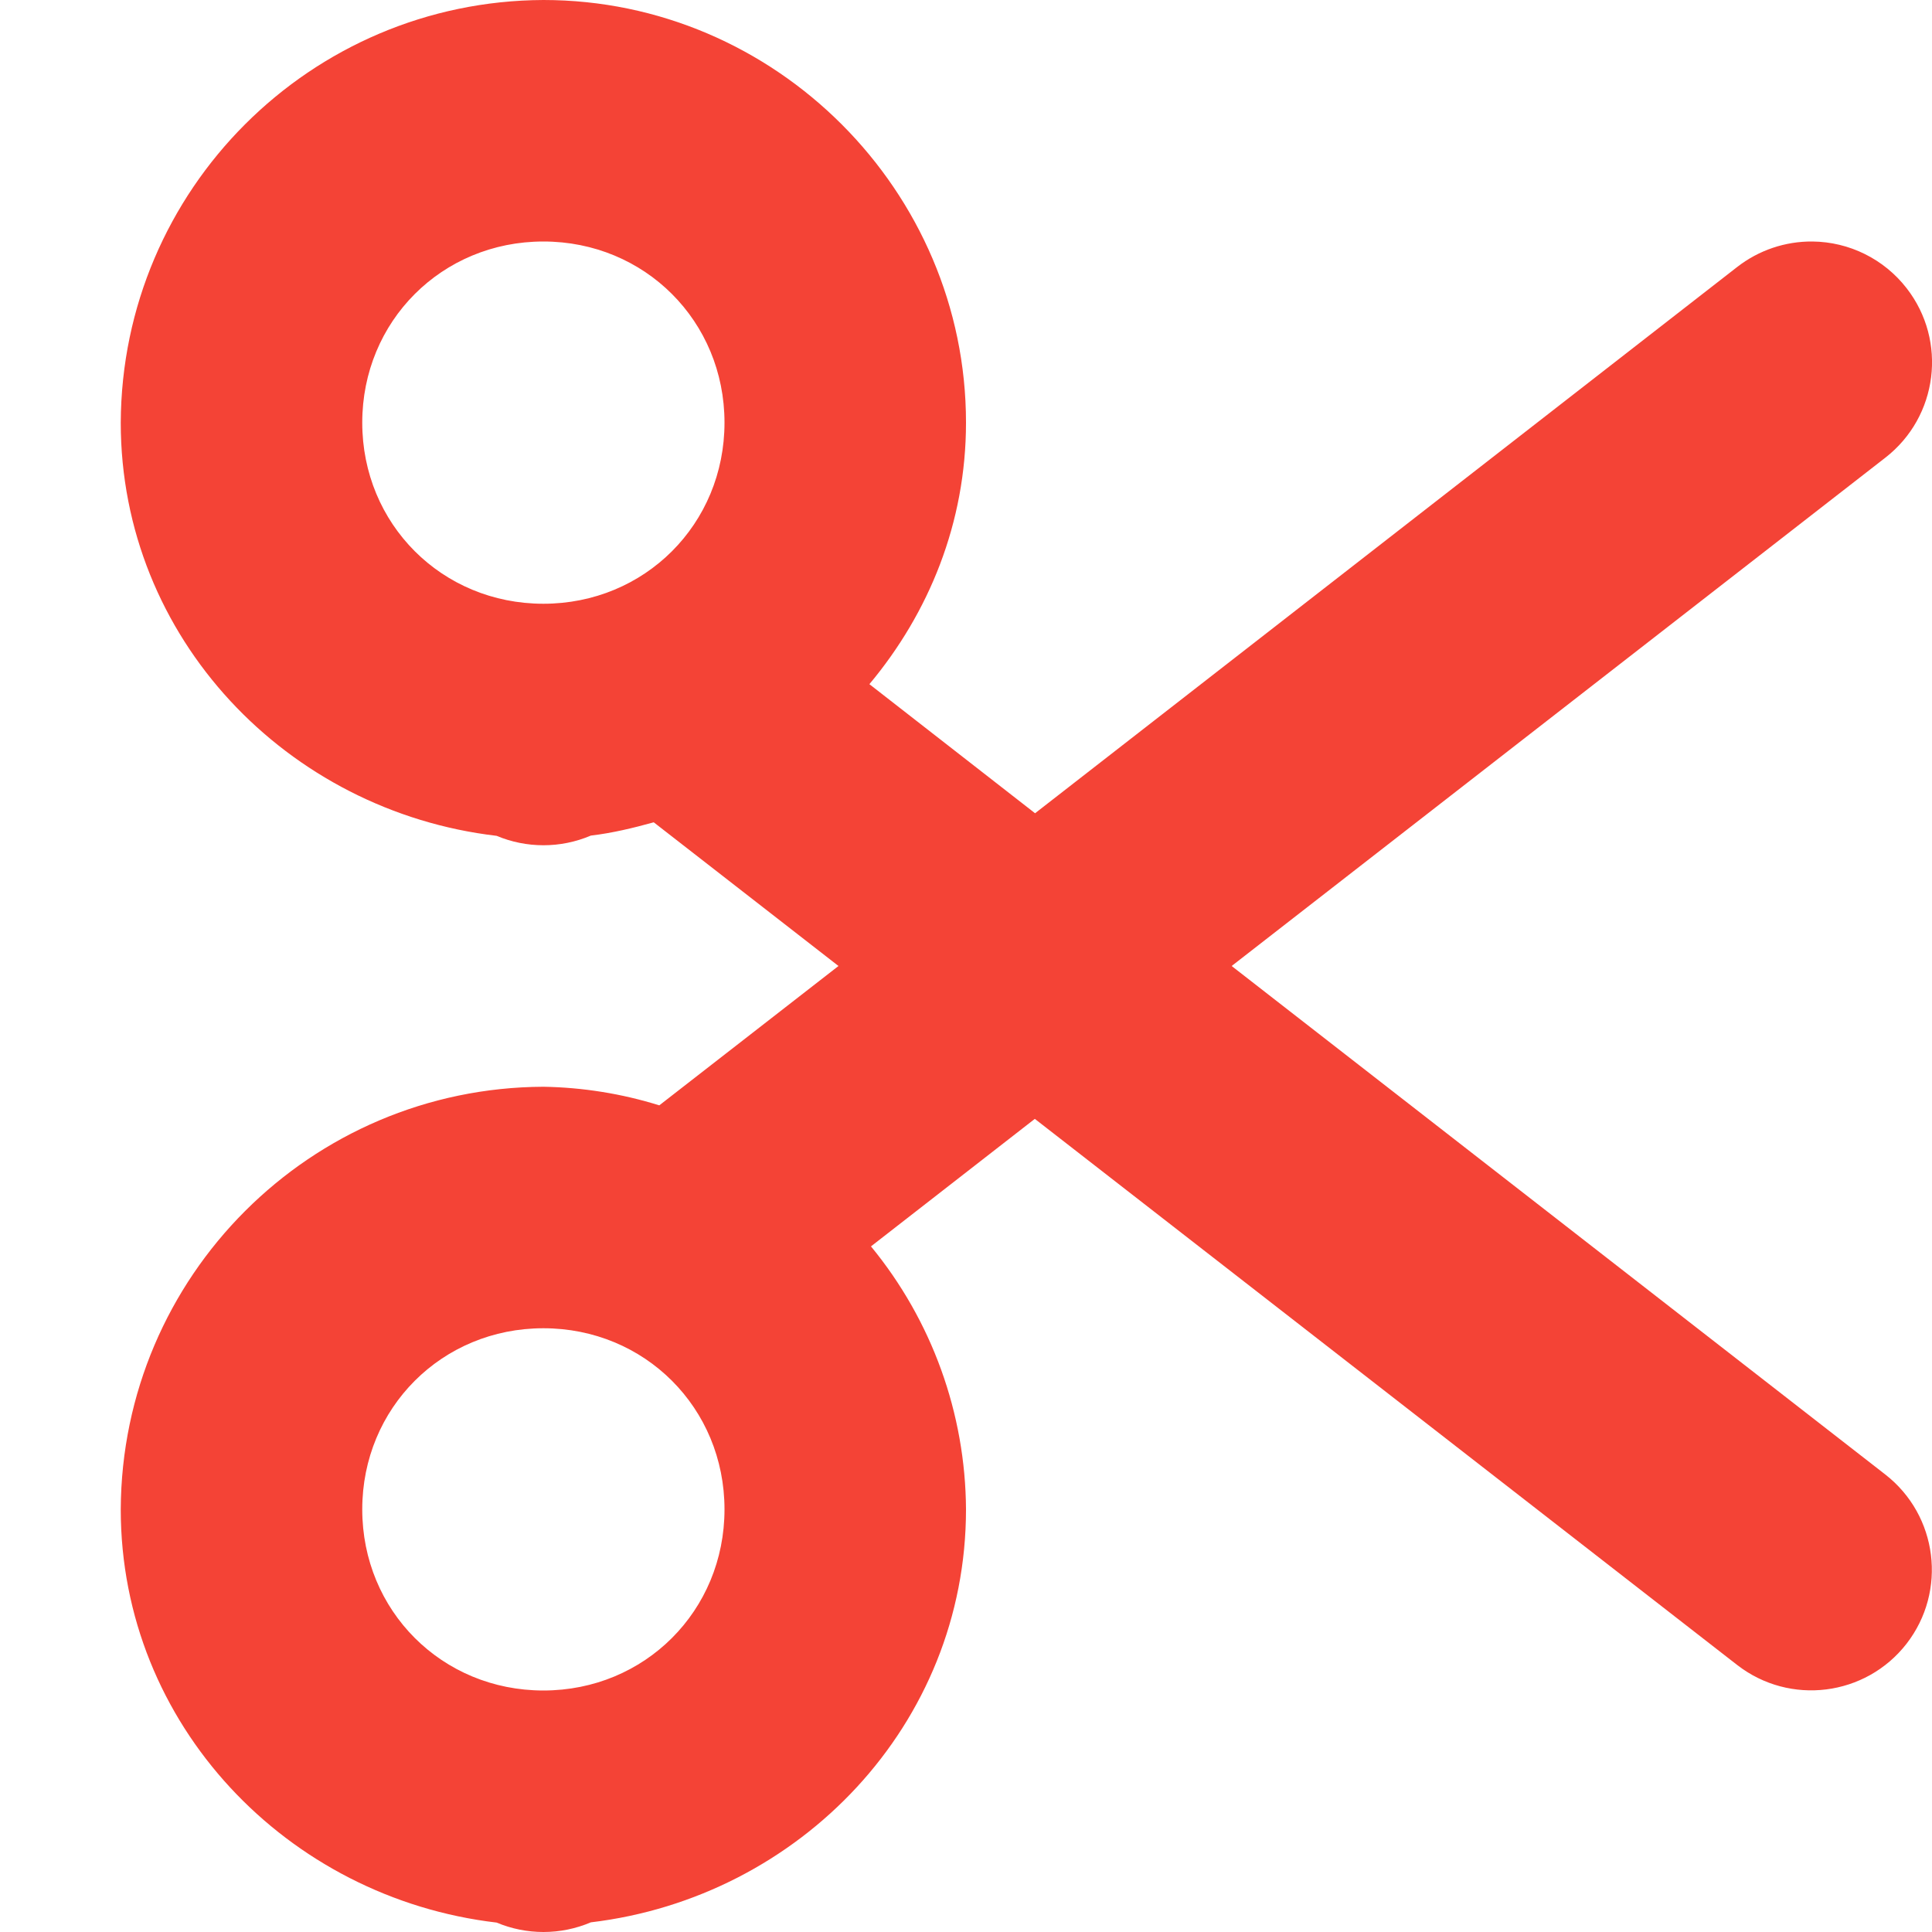
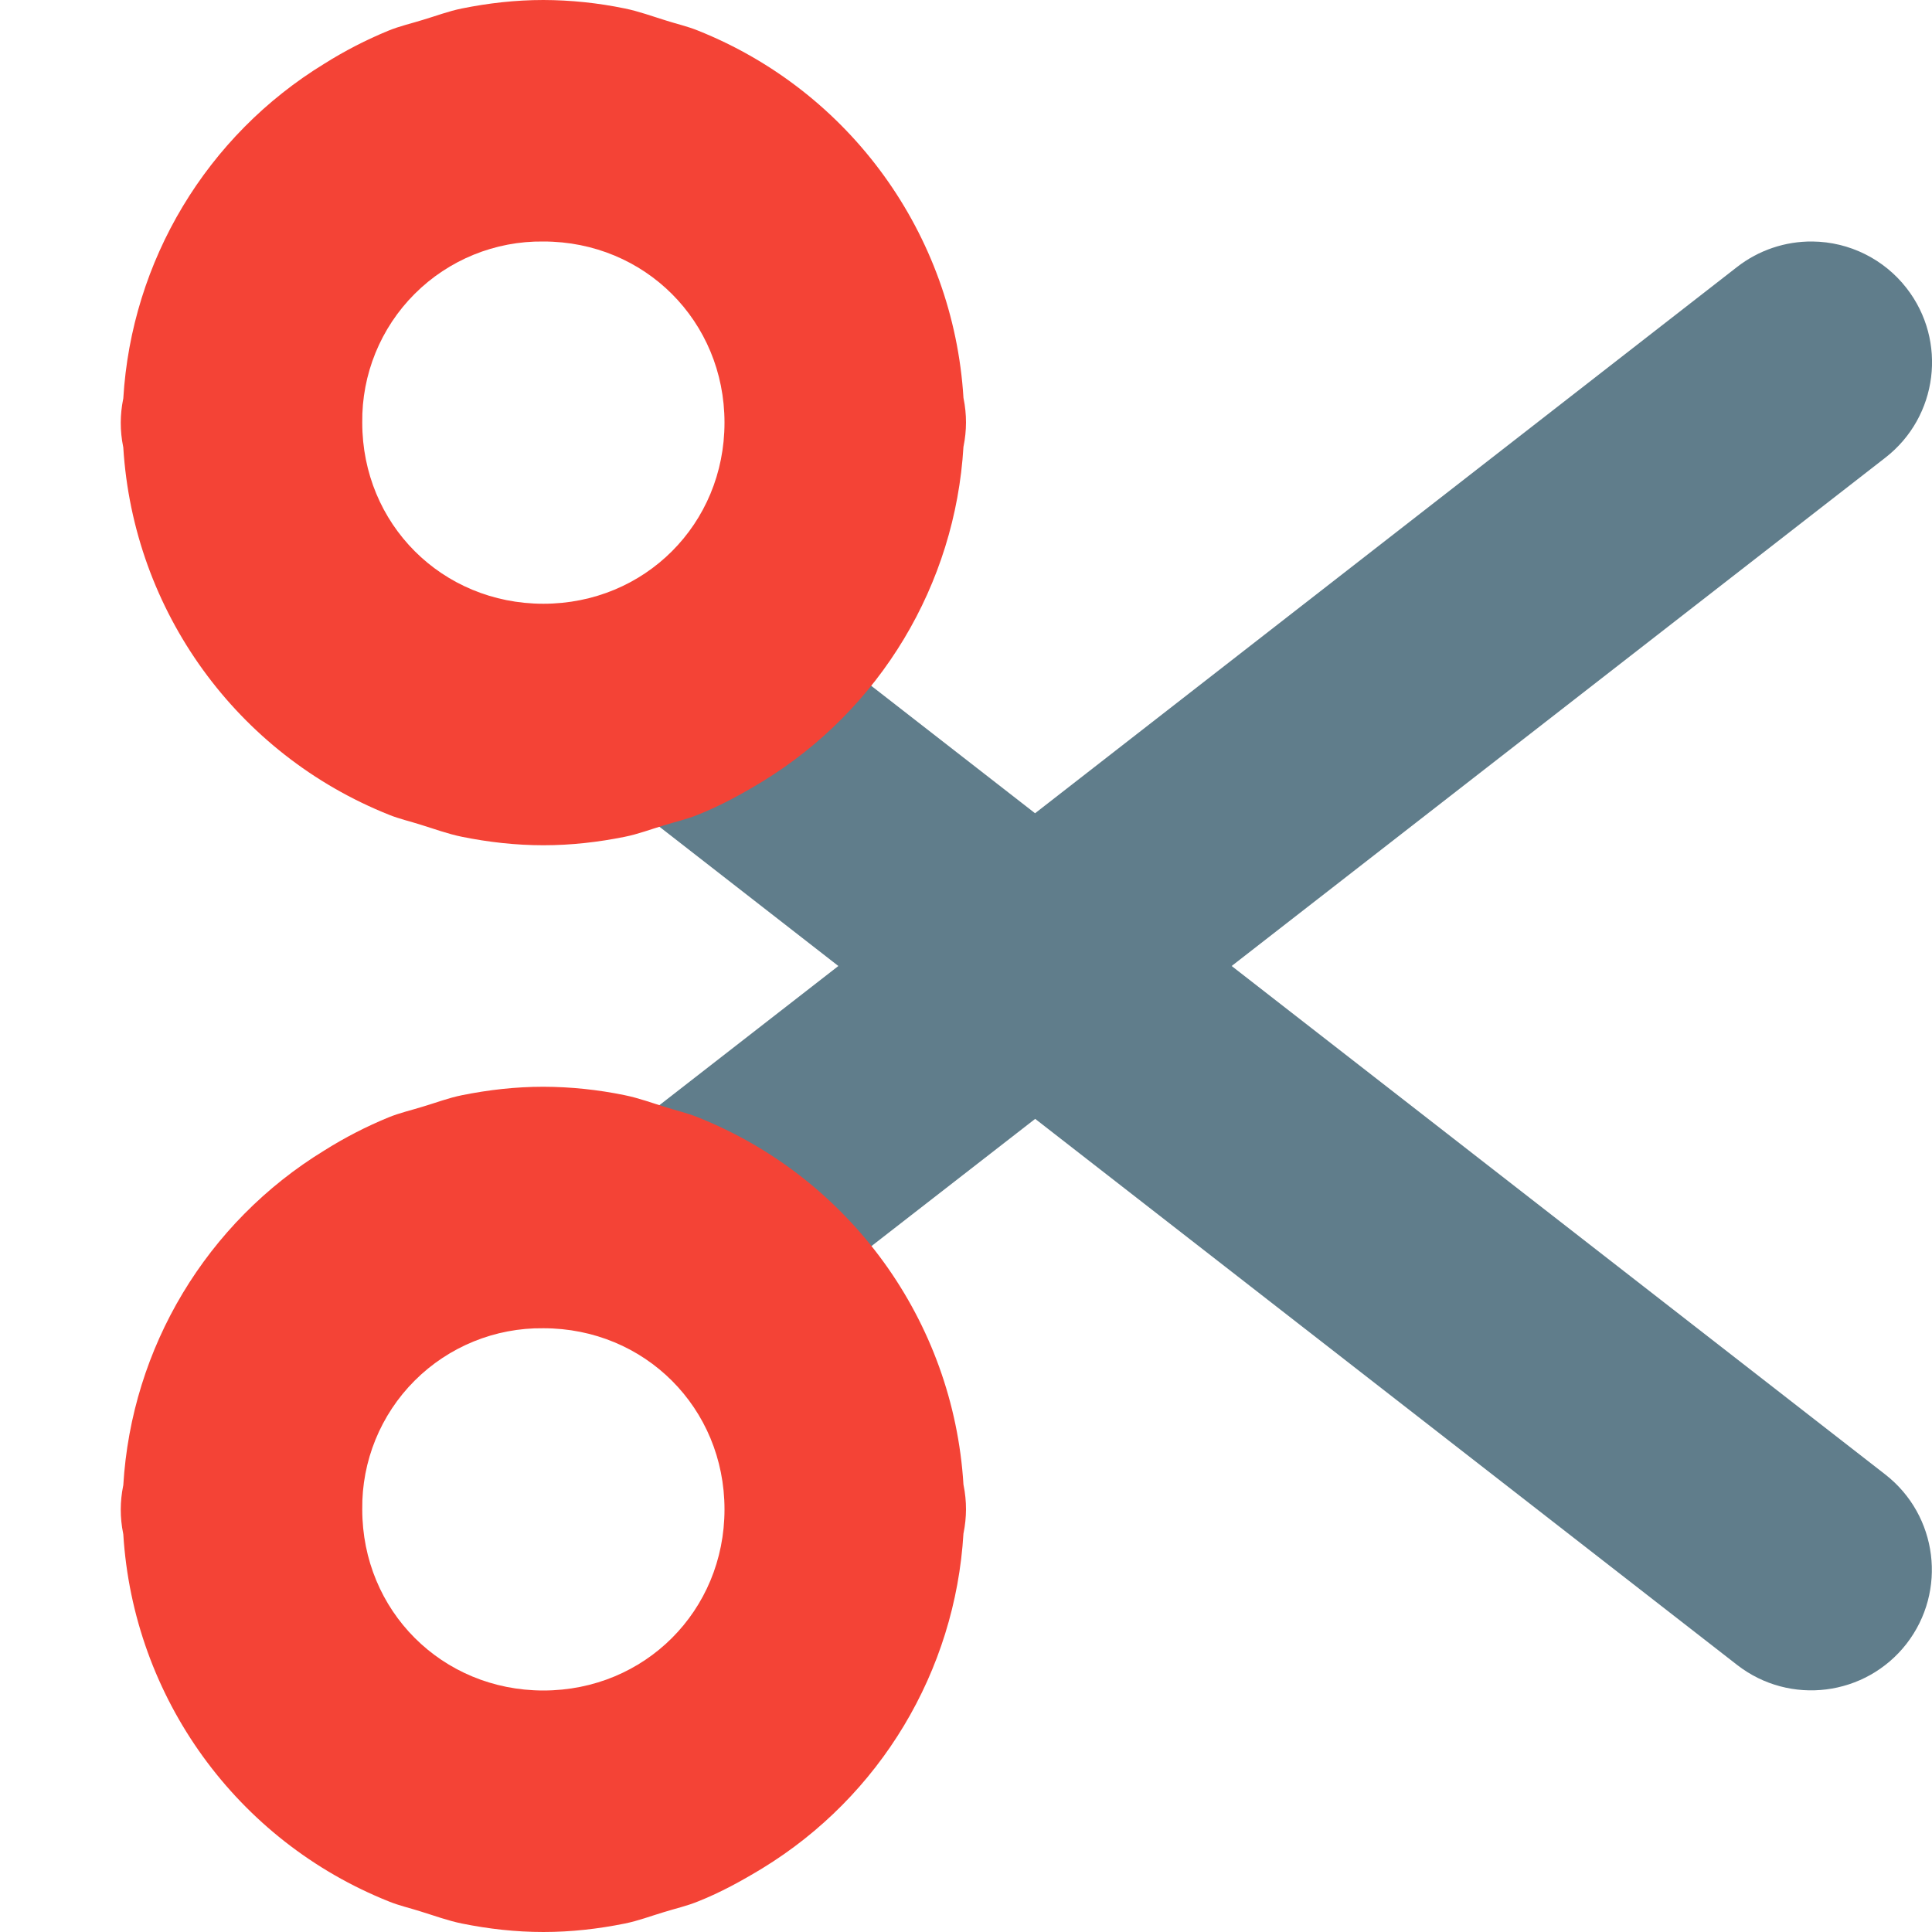
- <svg xmlns="http://www.w3.org/2000/svg" height="16" width="16">
-   <path overflow="visible" font-family="sans-serif" font-weight="400" color="#000" style="line-height:normal;font-variant-ligatures:normal;font-variant-position:normal;font-variant-caps:normal;font-variant-numeric:normal;font-variant-alternates:normal;font-variant-east-asian:normal;font-feature-settings:normal;font-variation-settings:normal;text-indent:0;text-align:start;text-decoration-line:none;text-decoration-style:solid;text-decoration-color:#000;text-transform:none;text-orientation:mixed;white-space:normal;shape-padding:0;shape-margin:0;inline-size:0;isolation:auto;mix-blend-mode:normal;solid-color:#000;solid-opacity:1;filter-blend-mode:normal;filter-gaussianBlur-deviation:0" d="M4.5 0A3.515 3.515 0 0 0 1 3.5c0 1.784 1.38 3.219 3.113 3.422A1 1 0 0 0 4.5 7a1 1 0 0 0 .393-.08c.178-.021.351-.063.521-.11L6.944 8 5.46 9.154A3.419 3.419 0 0 0 4.5 9 3.515 3.515 0 0 0 1 12.5c0 1.784 1.38 3.219 3.113 3.422A1 1 0 0 0 4.5 16a1 1 0 0 0 .393-.08C6.623 15.714 8 14.282 8 12.5a3.46 3.46 0 0 0-.787-2.178L8.57 9.266l5.817 4.523a1 1 0 0 0 1.402-.176 1 1 0 0 0-.176-1.402L10.2 8l5.414-4.21a1 1 0 0 0 .176-1.403A1 1 0 0 0 15.01 2a1 1 0 0 0-.622.21L8.572 6.735 7.2 5.666c.493-.59.8-1.336.8-2.166C8 1.579 6.421 0 4.5 0zm0 2C5.34 2 6 2.66 6 3.5S5.34 5 4.5 5 3 4.34 3 3.5 3.66 2 4.5 2zm0 9c.84 0 1.5.66 1.5 1.5S5.34 14 4.5 14 3 13.34 3 12.5 3.66 11 4.5 11z" fill="#f44336" />
+ <svg xmlns="http://www.w3.org/2000/svg" width="16" height="16">
+   <g color="#000" font-weight="400" font-family="sans-serif">
+     <path style="line-height:normal;font-variant-ligatures:normal;font-variant-position:normal;font-variant-caps:normal;font-variant-numeric:normal;font-variant-alternates:normal;font-variant-east-asian:normal;font-feature-settings:normal;font-variation-settings:normal;text-indent:0;text-align:start;text-decoration-line:none;text-decoration-style:solid;text-decoration-color:#000;text-transform:none;text-orientation:mixed;white-space:normal;shape-padding:0;shape-margin:0;inline-size:0;isolation:auto;mix-blend-mode:normal;solid-color:#000;solid-opacity:1;filter-blend-mode:normal;filter-gaussianBlur-deviation:0" d="M15.01 2a1 1 0 0 0-.623.21L8.572 6.735 6.613 5.211A1 1 0 0 0 5.961 5a1 1 0 0 0-.75.387 1 1 0 0 0 .176 1.402L6.943 8 5.387 9.21a1 1 0 0 0-.176 1.403 1 1 0 0 0 1.402.176l1.96-1.523 5.814 4.523a1 1 0 0 0 1.402-.176 1 1 0 0 0-.176-1.402L10.2 8l5.414-4.21a1 1 0 0 0 .176-1.403A1 1 0 0 0 15.01 2z" overflow="visible" fill="#607d8b" />
+     <path style="line-height:normal;font-variant-ligatures:normal;font-variant-position:normal;font-variant-caps:normal;font-variant-numeric:normal;font-variant-alternates:normal;font-variant-east-asian:normal;font-feature-settings:normal;font-variation-settings:normal;text-indent:0;text-align:start;text-decoration-line:none;text-decoration-style:solid;text-decoration-color:#000;text-transform:none;text-orientation:mixed;white-space:normal;shape-padding:0;shape-margin:0;inline-size:0;isolation:auto;mix-blend-mode:normal;solid-color:#000;solid-opacity:1;filter-blend-mode:normal;filter-gaussianBlur-deviation:0" d="M4.5 0c-.232 0-.456.026-.674.07-.11.022-.215.062-.322.094-.096.03-.195.052-.287.09a3.48 3.48 0 0 0-.53.273 3.494 3.494 0 0 0-1.666 2.774 1 1 0 0 0-.001.004A1 1 0 0 0 1 3.5a1 1 0 0 0 .02.2 1 1 0 0 0 .001.005 3.507 3.507 0 0 0 2.202 3.043c.084.034.174.054.261.082.114.035.224.076.342.1.218.044.443.07.674.07.232 0 .456-.026.674-.07.11-.022.215-.062.322-.094.096-.03.195-.052.287-.09.186-.074.36-.17.53-.273a3.494 3.494 0 0 0 1.666-2.774l.001-.004A1 1 0 0 0 8 3.5a1 1 0 0 0-.02-.2 1 1 0 0 0-.001-.005A3.507 3.507 0 0 0 5.777.252C5.693.218 5.603.198 5.516.17c-.114-.035-.224-.076-.342-.1A3.378 3.378 0 0 0 4.5 0zm0 2C5.34 2 6 2.66 6 3.5S5.34 5 4.5 5 3 4.34 3 3.5A1.482 1.482 0 0 1 4.5 2zm0 7c-.232 0-.456.026-.674.07-.11.022-.215.062-.322.094-.096.03-.195.052-.287.09a3.48 3.48 0 0 0-.53.273 3.494 3.494 0 0 0-1.666 2.774 1 1 0 0 0-.001.004A1 1 0 0 0 1 12.5a1 1 0 0 0 .02.2 1 1 0 0 0 .001.005 3.507 3.507 0 0 0 2.202 3.043c.084.034.174.054.261.082.114.035.224.076.342.1.218.044.443.07.674.07.232 0 .456-.026.674-.07.11-.022.215-.062.322-.094.096-.03.195-.052.287-.09.186-.074.36-.17.53-.273a3.494 3.494 0 0 0 1.666-2.774l.001-.004A1 1 0 0 0 8 12.5a1 1 0 0 0-.02-.2 1 1 0 0 0-.001-.005 3.507 3.507 0 0 0-2.202-3.043c-.084-.034-.174-.054-.261-.082-.114-.035-.224-.076-.342-.1A3.378 3.378 0 0 0 4.5 9zm0 2c.84 0 1.5.66 1.5 1.5S5.34 14 4.5 14 3 13.34 3 12.5A1.482 1.482 0 0 1 4.5 11z" overflow="visible" fill="#f44336" />
+   </g>
</svg>
